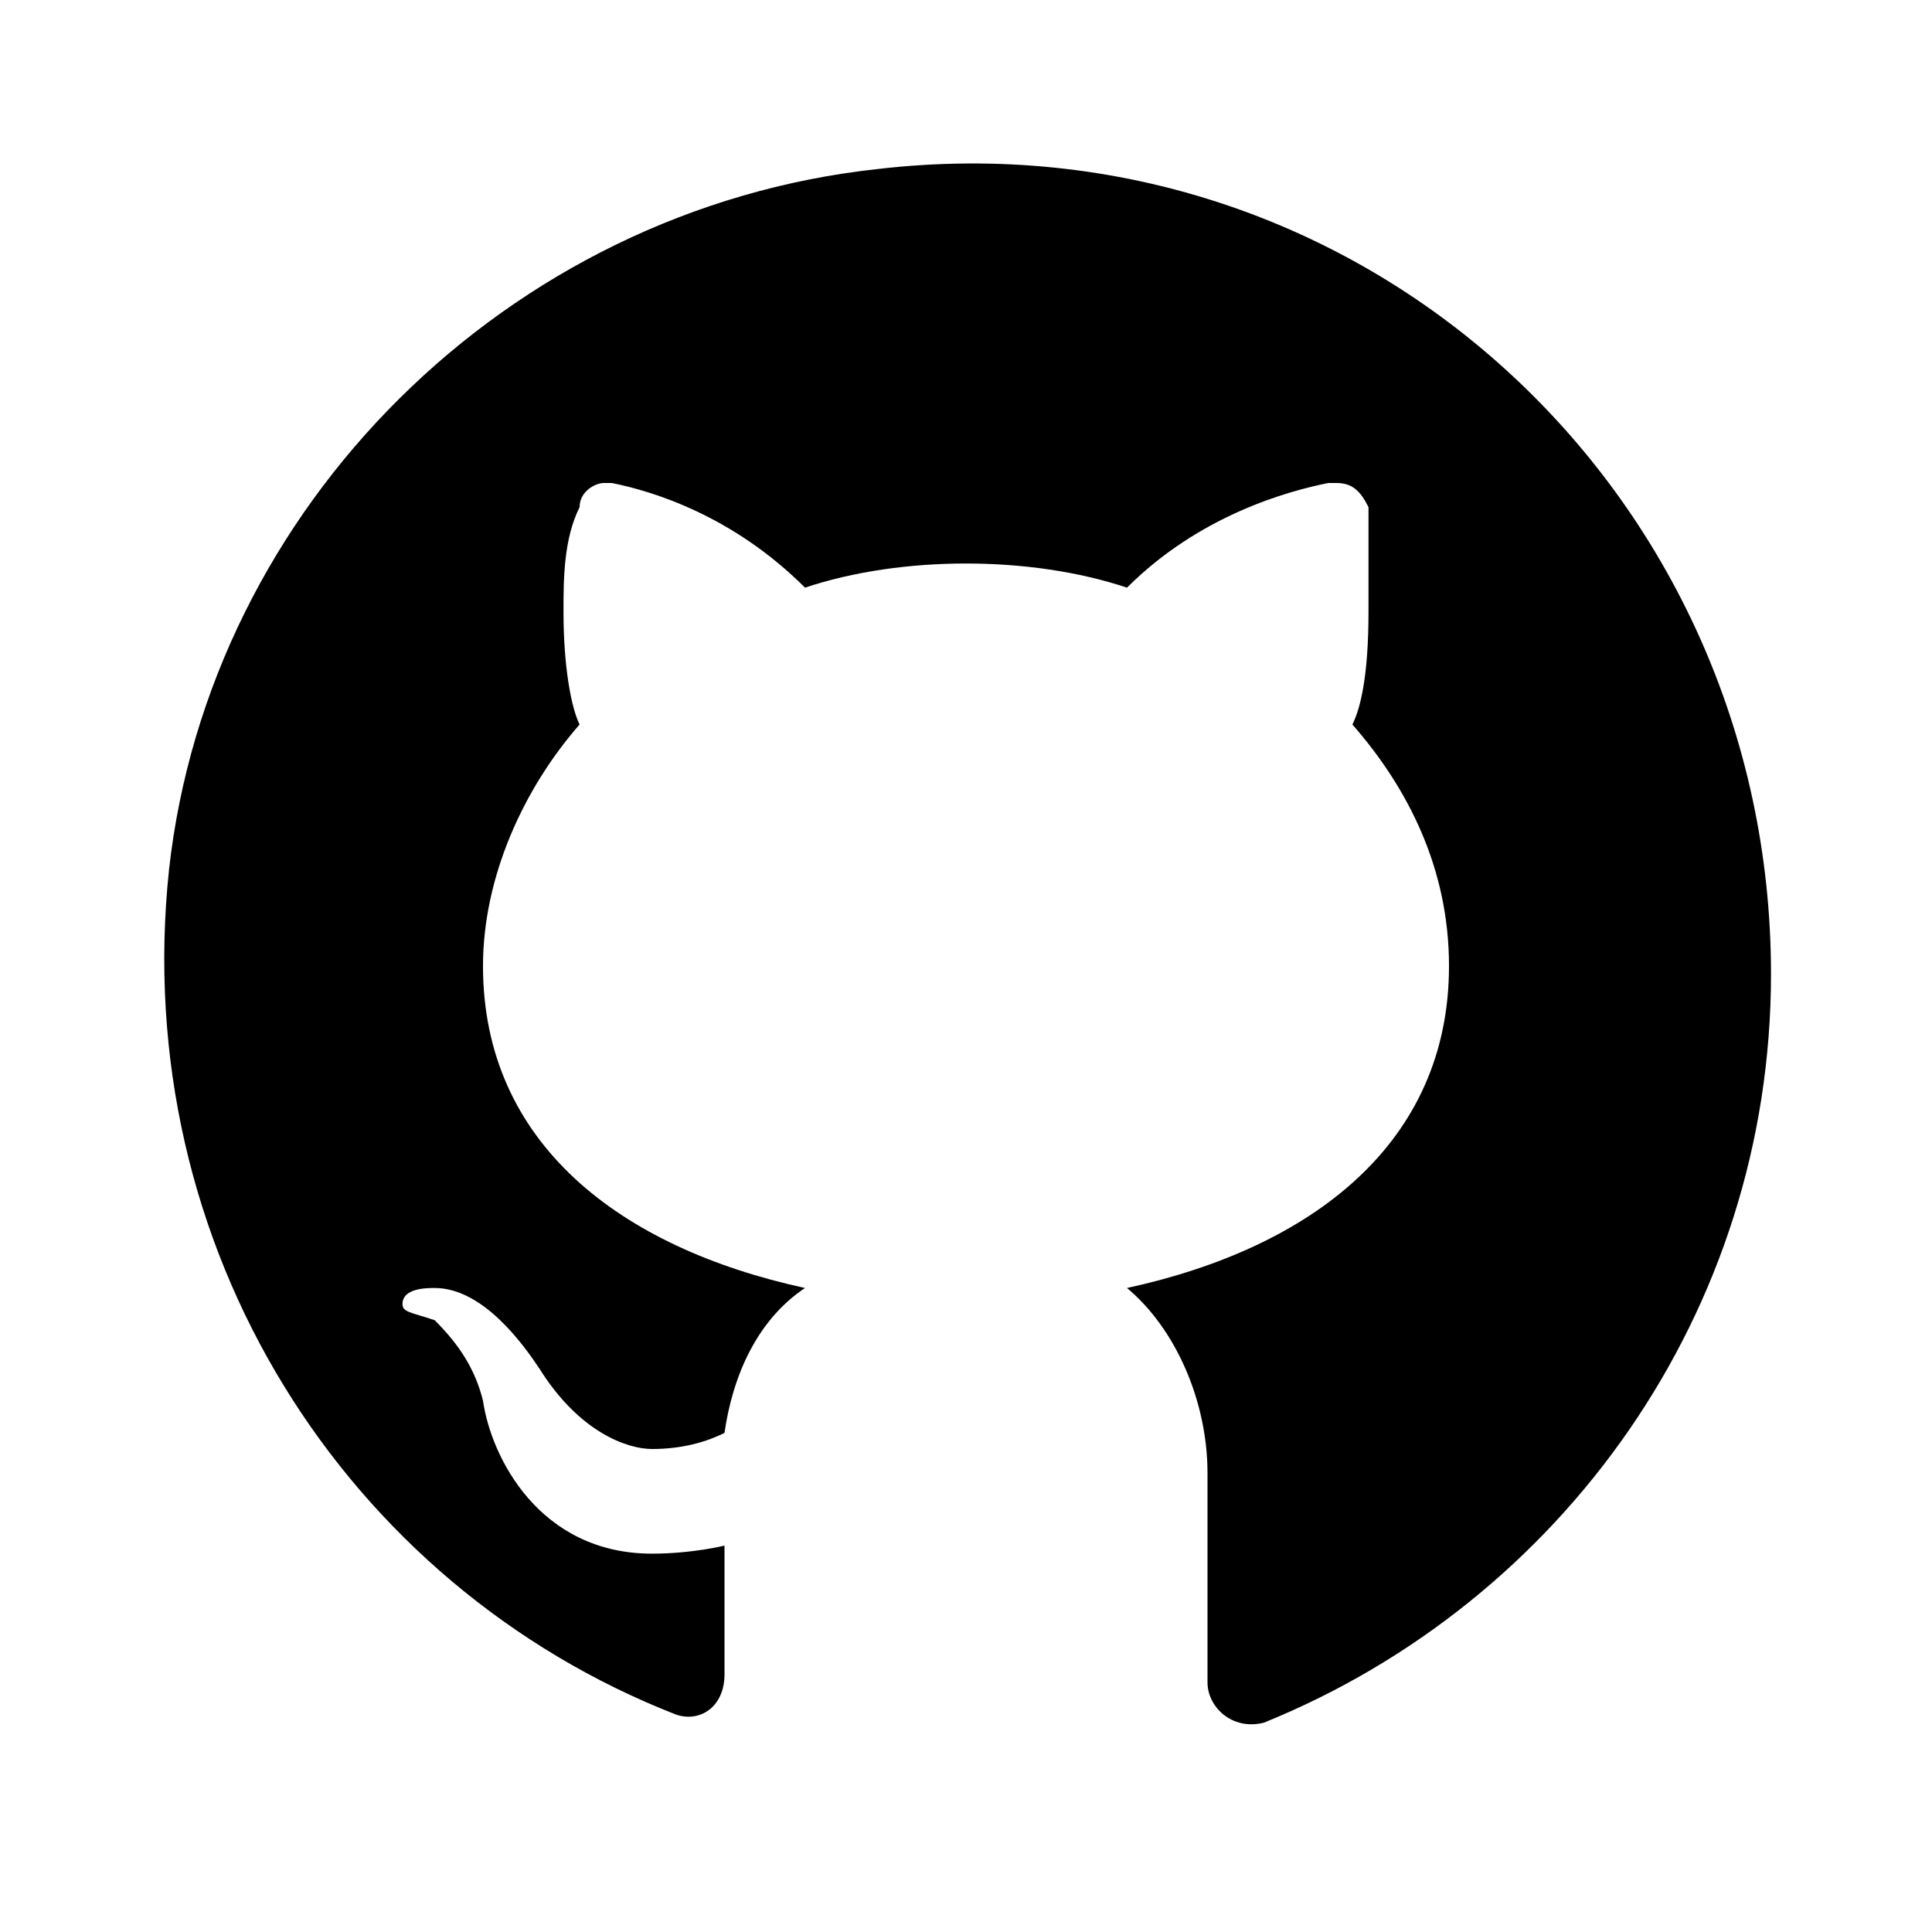
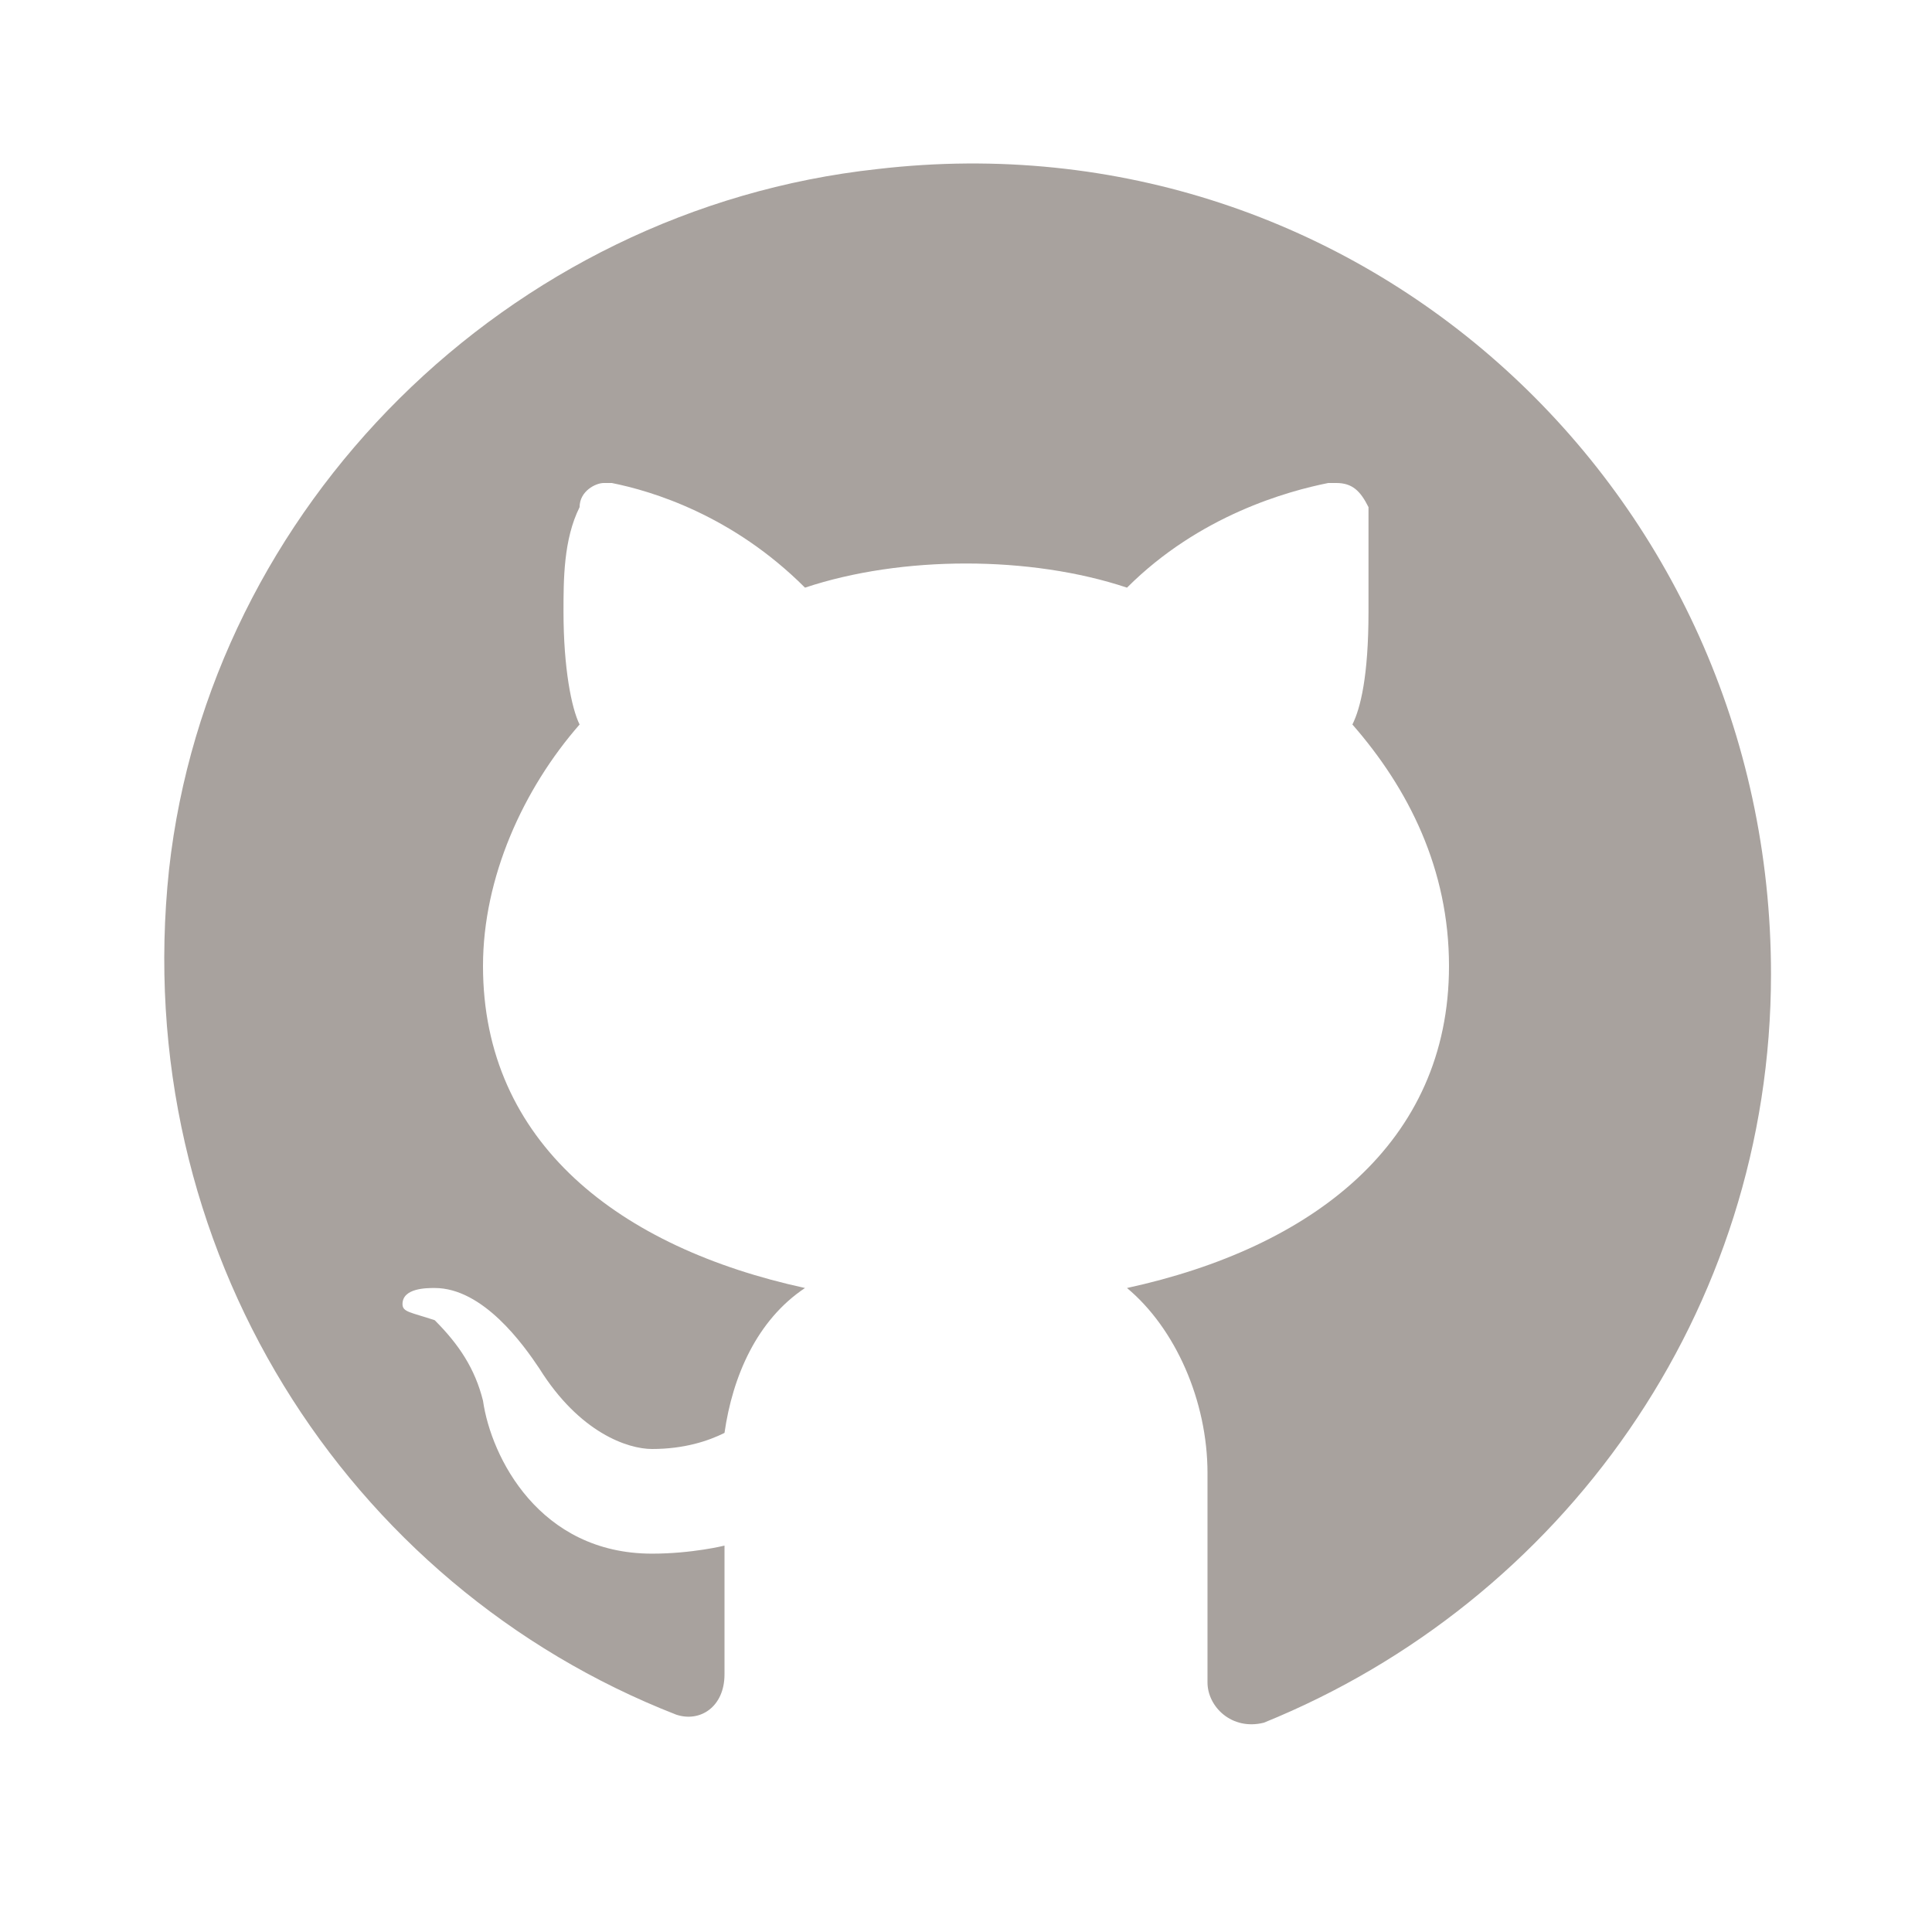
- <svg xmlns="http://www.w3.org/2000/svg" viewBox="0 0 24 24" width="48px" height="48px">
+ <svg xmlns="http://www.w3.org/2000/svg" viewBox="0 0 24 24" width="48px" height="48px" fill="#a8a29e">
  <path d="M10.9,2.1c-4.6,0.5-8.3,4.2-8.8,8.7c-0.5,4.7,2.2,8.9,6.3,10.5C8.7,21.4,9,21.2,9,20.8v-1.6c0,0-0.4,0.1-0.9,0.1 c-1.4,0-2-1.2-2.1-1.9c-0.1-0.4-0.3-0.7-0.6-1C5.1,16.3,5,16.3,5,16.2C5,16,5.3,16,5.4,16c0.6,0,1.1,0.7,1.3,1c0.5,0.8,1.1,1,1.4,1 c0.4,0,0.7-0.1,0.9-0.2c0.1-0.7,0.4-1.4,1-1.8c-2.3-0.5-4-1.8-4-4c0-1.1,0.5-2.2,1.2-3C7.1,8.8,7,8.3,7,7.6c0-0.4,0-0.9,0.2-1.3 C7.2,6.1,7.4,6,7.5,6c0,0,0.1,0,0.1,0C8.1,6.1,9.1,6.4,10,7.3C10.6,7.1,11.3,7,12,7s1.4,0.1,2,0.3c0.9-0.9,2-1.2,2.5-1.3 c0,0,0.1,0,0.1,0c0.2,0,0.3,0.1,0.4,0.3C17,6.7,17,7.2,17,7.6c0,0.8-0.1,1.2-0.2,1.4c0.7,0.8,1.2,1.8,1.2,3c0,2.2-1.7,3.5-4,4 c0.6,0.5,1,1.4,1,2.3v2.6c0,0.3,0.3,0.6,0.7,0.5c3.7-1.5,6.3-5.1,6.3-9.3C22,6.1,16.9,1.4,10.9,2.1z" />
</svg>
